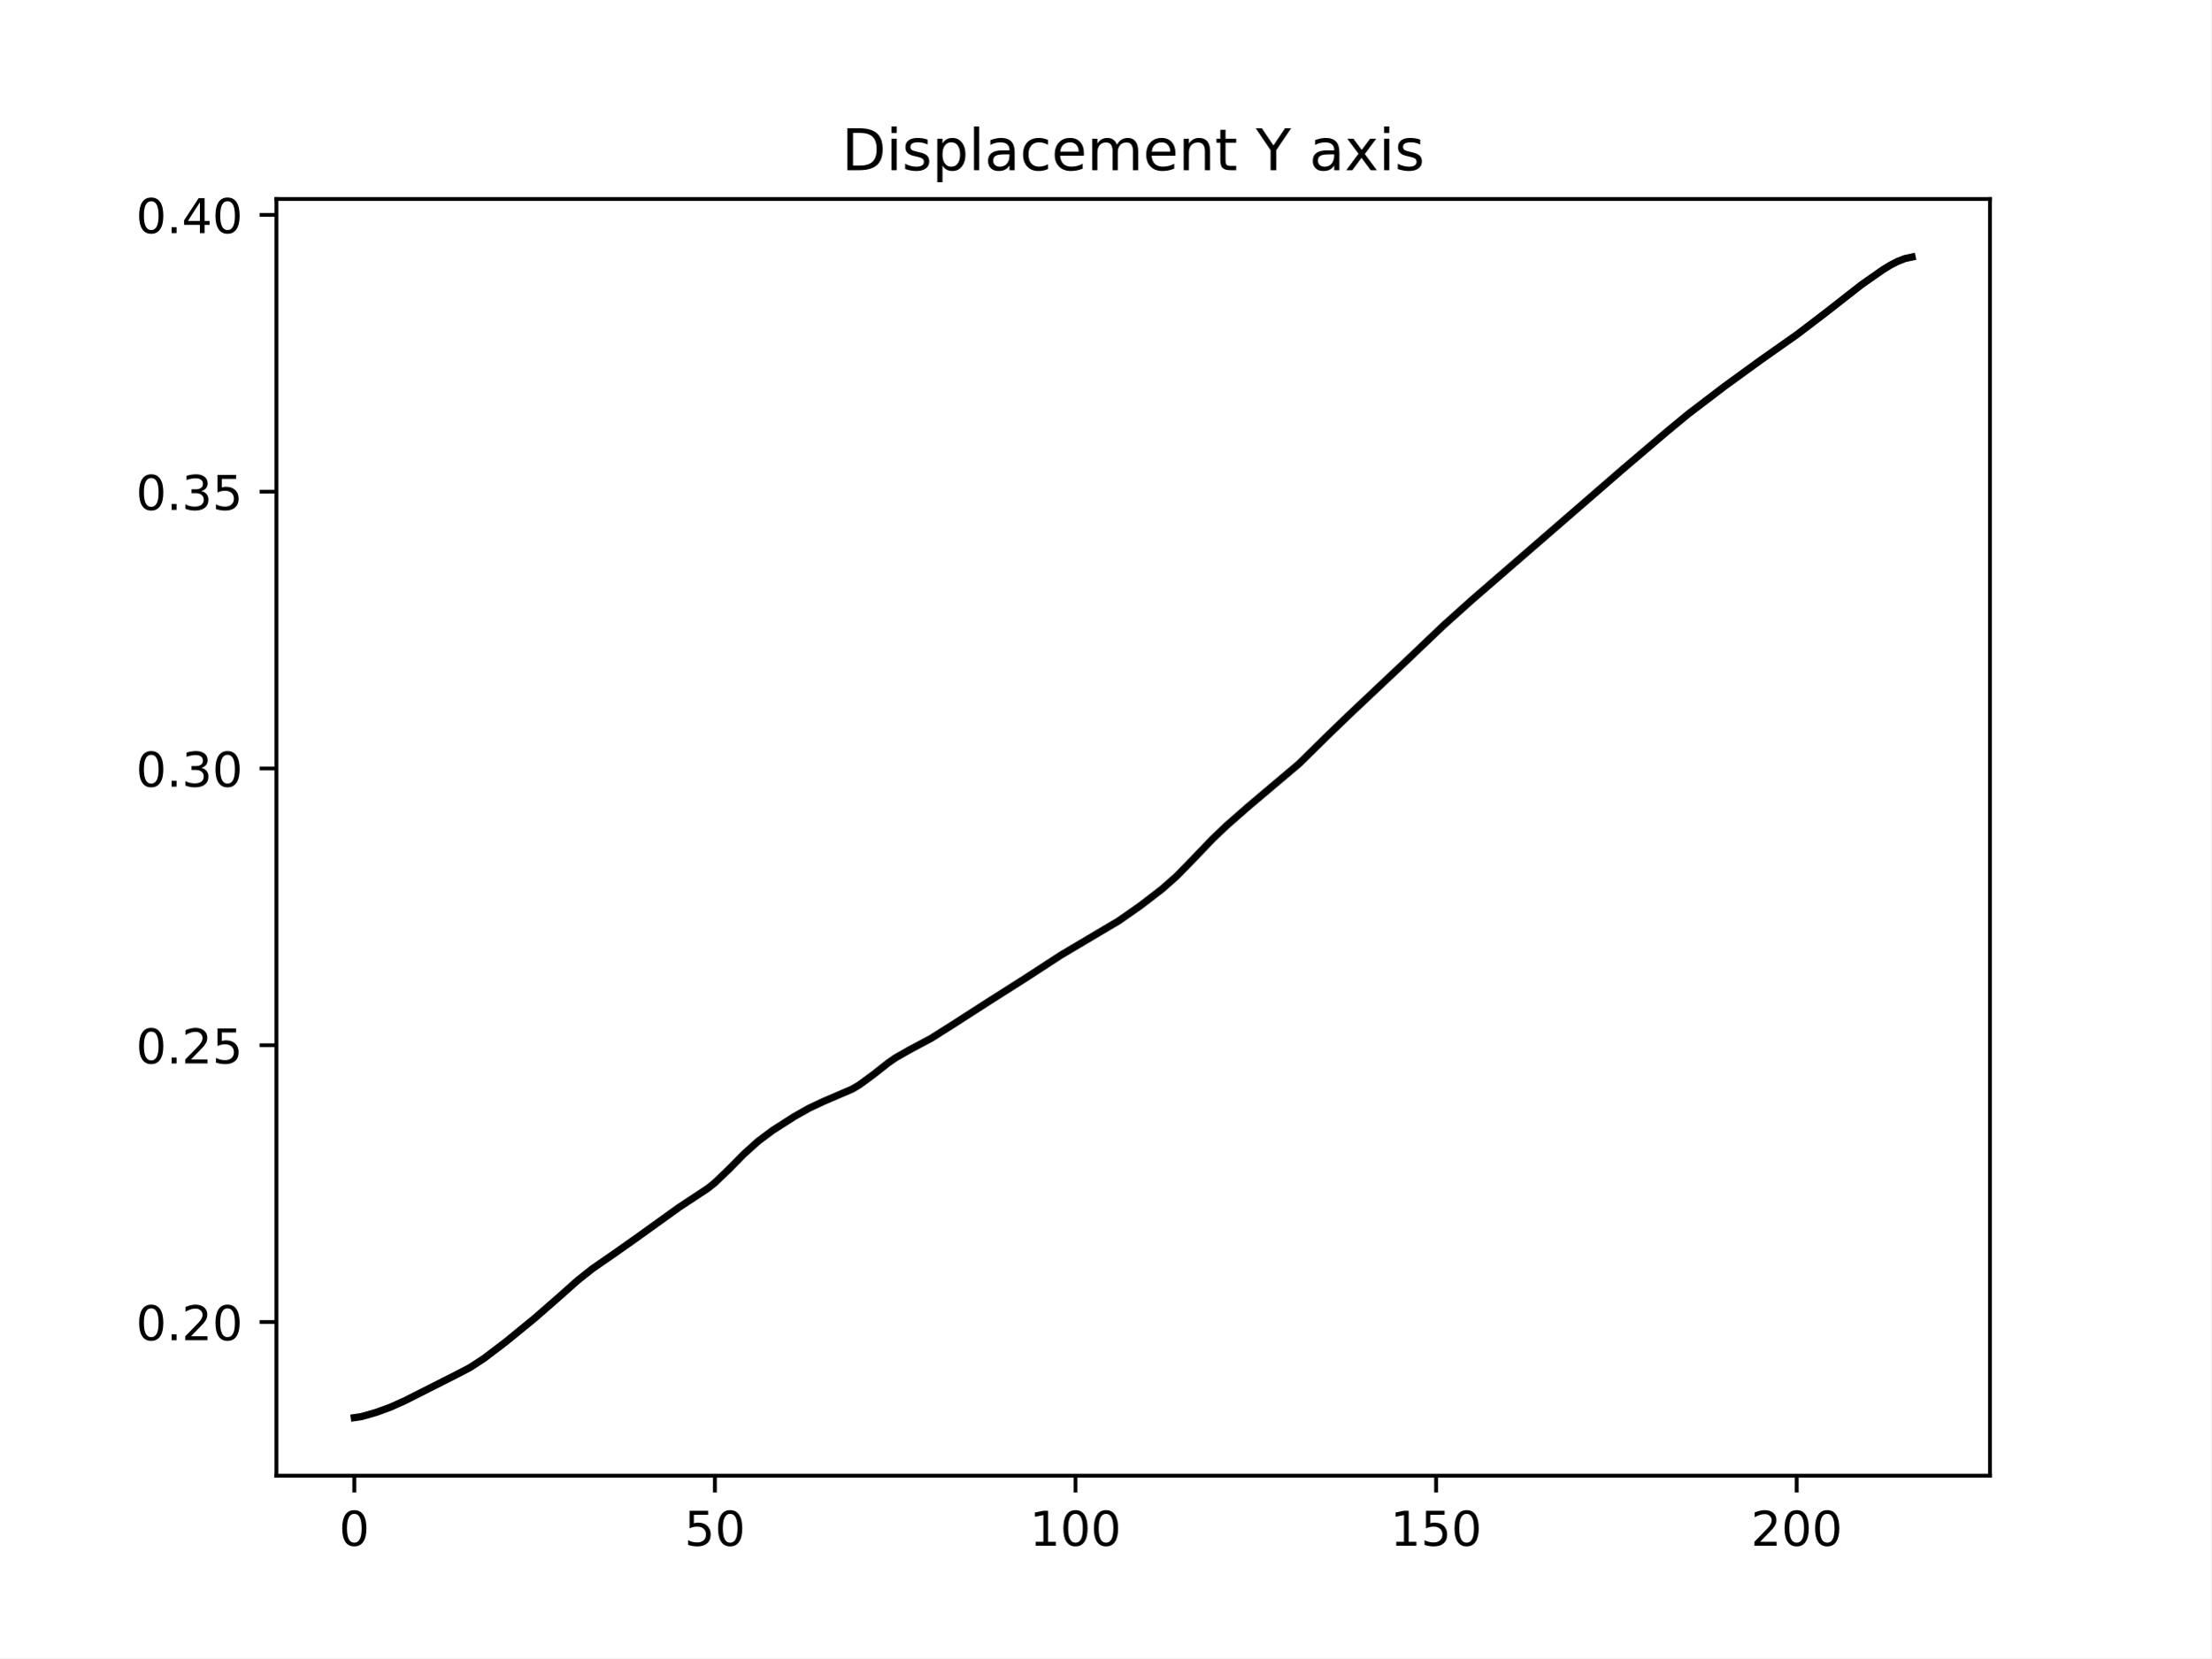
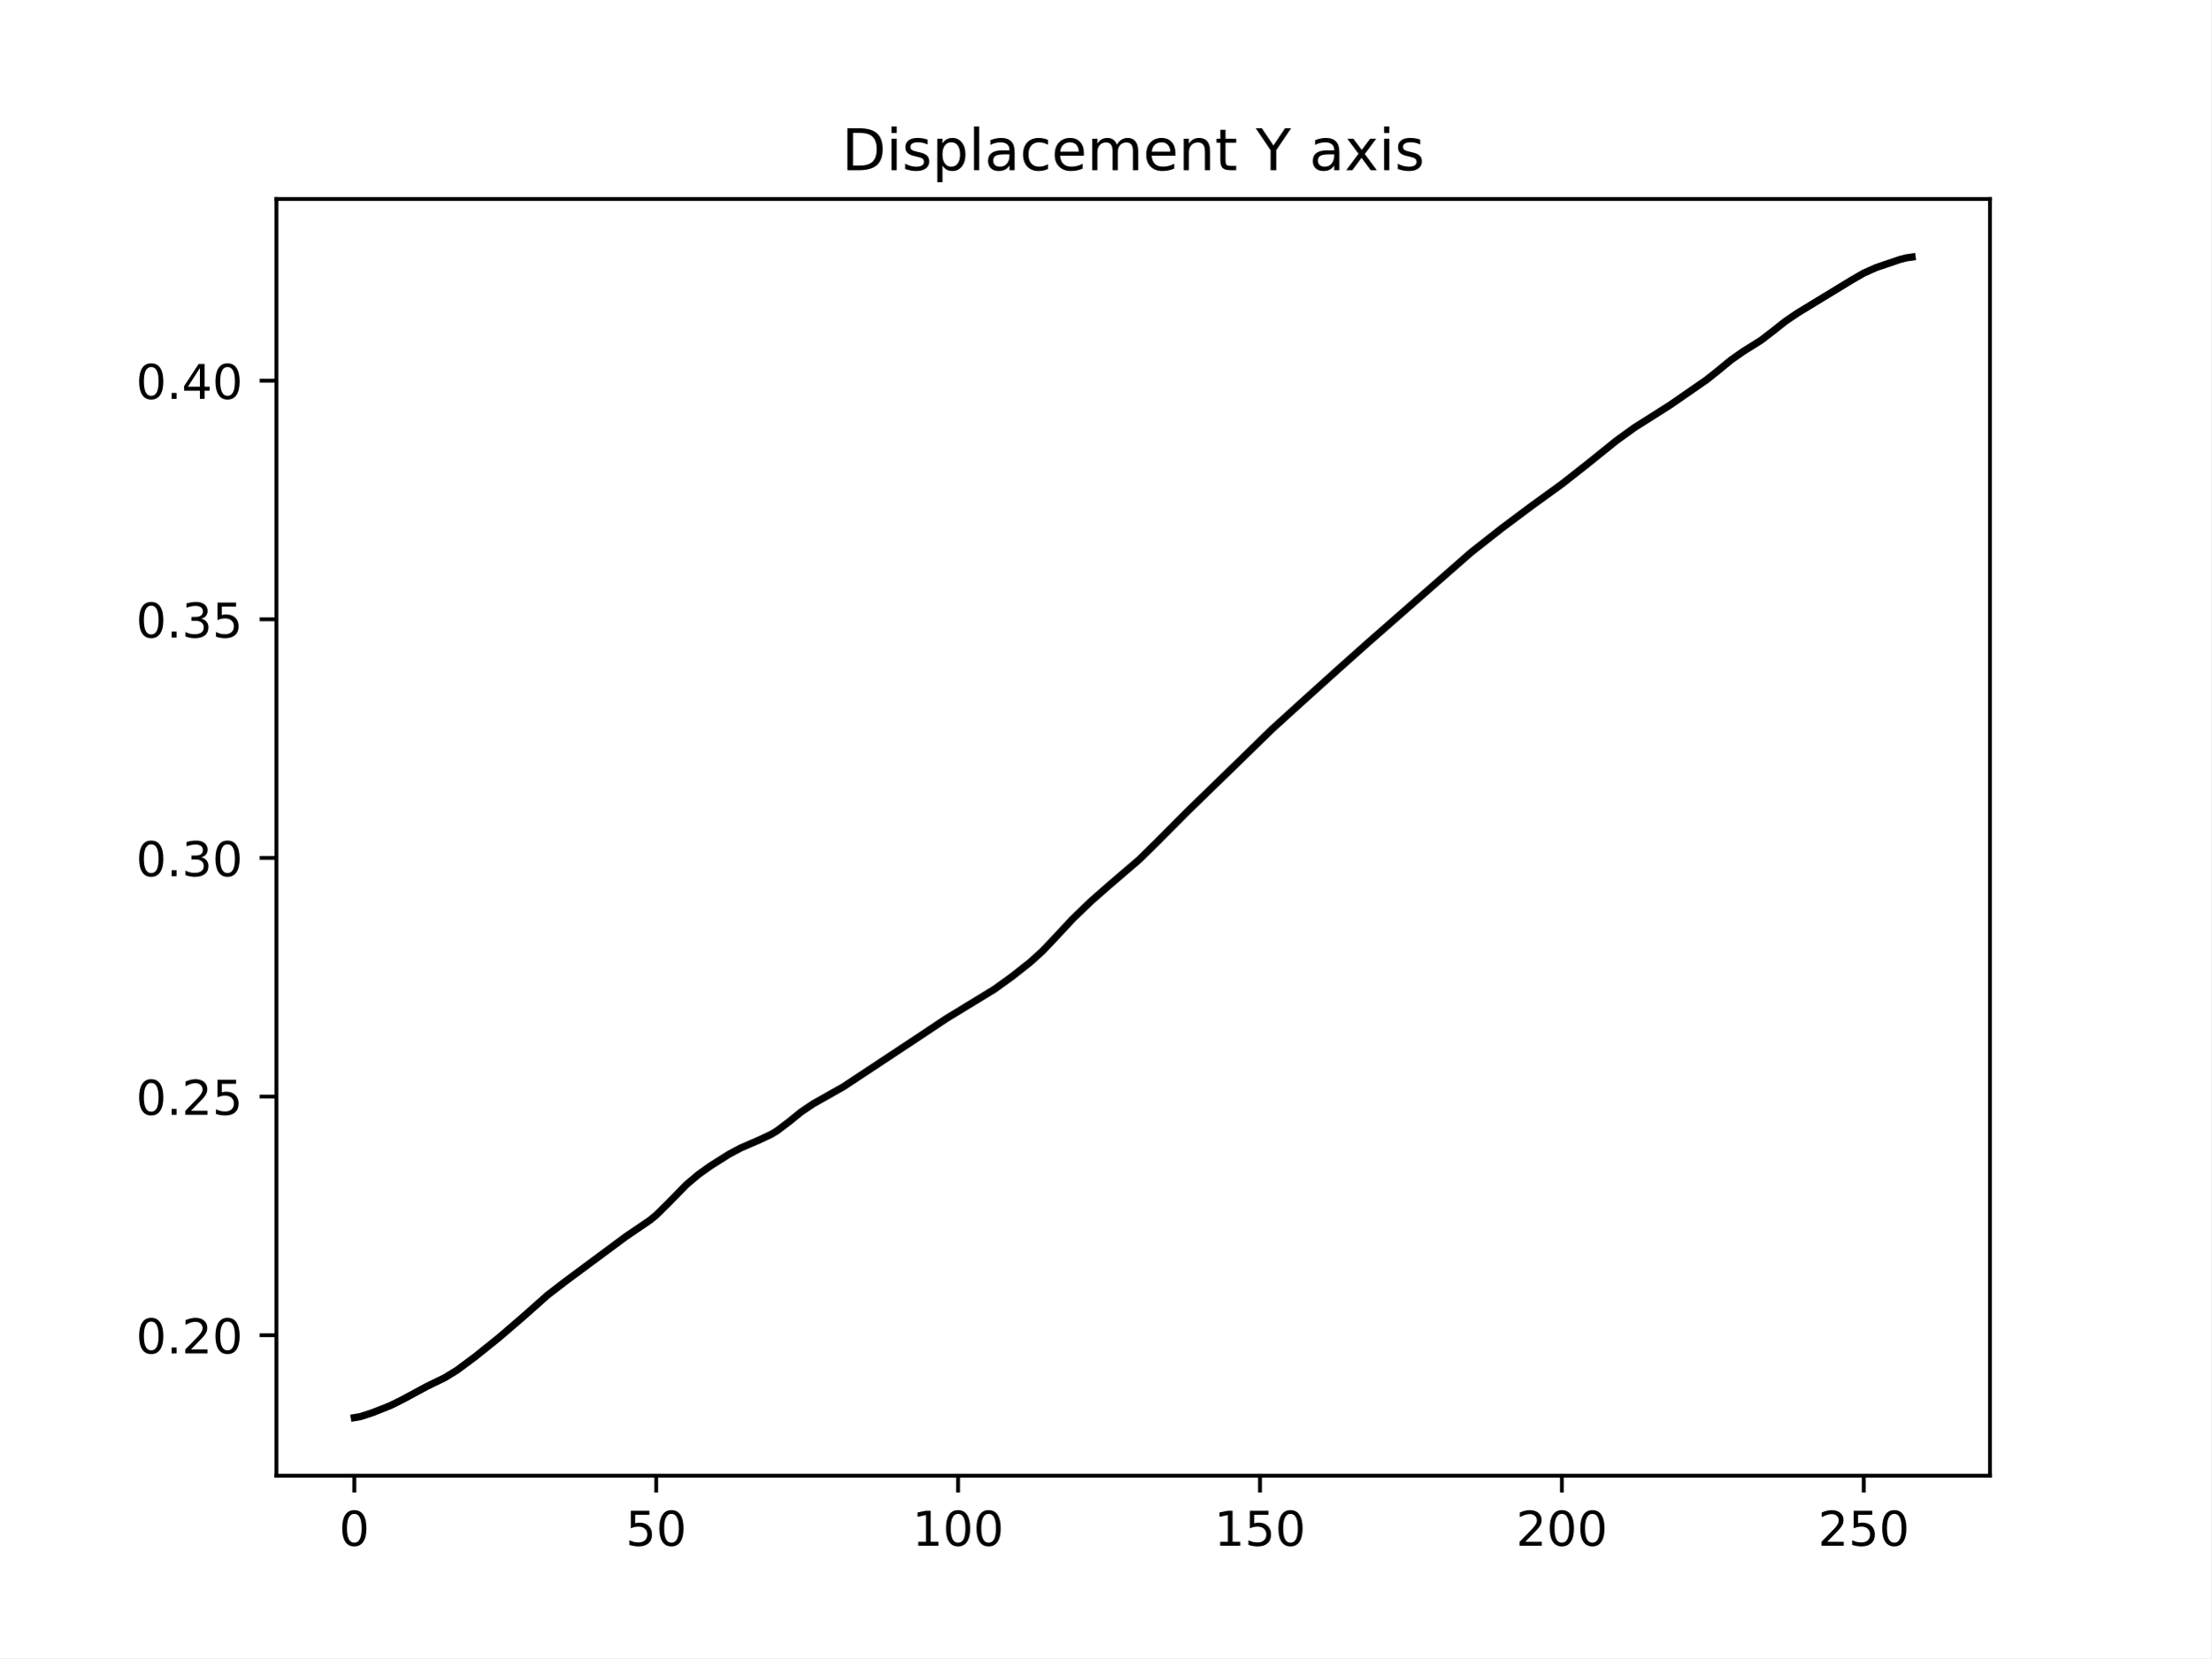
<svg xmlns="http://www.w3.org/2000/svg" xmlns:xlink="http://www.w3.org/1999/xlink" width="460.8pt" height="345.6pt" viewBox="0 0 460.8 345.6" version="1.1">
  <defs>
    <style type="text/css">*{stroke-linejoin: round; stroke-linecap: butt}</style>
  </defs>
  <g id="figure_1">
    <g id="patch_1">
      <path d="M 0 345.6  L 460.8 345.6  L 460.8 0  L 0 0  z " style="fill: #ffffff" />
    </g>
    <g id="axes_1">
      <g id="patch_2">
        <path d="M 57.6 307.584  L 414.72 307.584  L 414.72 41.472  L 57.6 41.472  z " style="fill: #ffffff" />
      </g>
      <g id="matplotlib.axis_1">
        <g id="xtick_1">
          <g id="line2d_1">
            <defs>
-               <path id="mc081f67173" d="M 0 0  L 0 3.5  " style="stroke: #000000; stroke-width: 0.8" />
+               <path id="md32f76a8f5" d="M 0 0  L 0 3.5  " style="stroke: #000000; stroke-width: 0.8" />
            </defs>
            <g>
-               <use xlink:href="#mc081f67173" x="73.833" y="307.584" style="stroke: #000000; stroke-width: 0.8" />
+               <use xlink:href="#md32f76a8f5" x="73.833" y="307.584" style="stroke: #000000; stroke-width: 0.8" />
            </g>
          </g>
          <g id="text_1">
            <g transform="translate(70.65148 322.1824) scale(0.1 -0.1)">
              <defs>
                <path id="DejaVuSans-30" d="M 2034 4250  Q 1547 4250 1301 3770  Q 1056 3291 1056 2328  Q 1056 1369 1301 889  Q 1547 409 2034 409  Q 2525 409 2770 889  Q 3016 1369 3016 2328  Q 3016 3291 2770 3770  Q 2525 4250 2034 4250  z M 2034 4750  Q 2819 4750 3233 4129  Q 3647 3509 3647 2328  Q 3647 1150 3233 529  Q 2819 -91 2034 -91  Q 1250 -91 836 529  Q 422 1150 422 2328  Q 422 3509 836 4129  Q 1250 4750 2034 4750  z " transform="scale(0.015625)" />
              </defs>
              <use xlink:href="#DejaVuSans-30" />
            </g>
          </g>
        </g>
        <g id="xtick_2">
          <g id="line2d_2">
            <g>
-               <use xlink:href="#mc081f67173" x="148.984" y="307.584" style="stroke: #000000; stroke-width: 0.8" />
+               <use xlink:href="#md32f76a8f5" x="136.75" y="307.584" style="stroke: #000000; stroke-width: 0.8" />
            </g>
          </g>
          <g id="text_2">
-             <g transform="translate(142.6217 322.1824) scale(0.1 -0.1)">
+             <g transform="translate(130.3878 322.1824) scale(0.1 -0.1)">
              <defs>
                <path id="DejaVuSans-35" d="M 691 4666  L 3169 4666  L 3169 4134  L 1269 4134  L 1269 2991  Q 1406 3038 1543 3061  Q 1681 3084 1819 3084  Q 2600 3084 3056 2656  Q 3513 2228 3513 1497  Q 3513 744 3044 326  Q 2575 -91 1722 -91  Q 1428 -91 1123 -41  Q 819 9 494 109  L 494 744  Q 775 591 1075 516  Q 1375 441 1709 441  Q 2250 441 2565 725  Q 2881 1009 2881 1497  Q 2881 1984 2565 2268  Q 2250 2553 1709 2553  Q 1456 2553 1204 2497  Q 953 2441 691 2322  L 691 4666  z " transform="scale(0.015625)" />
              </defs>
              <use xlink:href="#DejaVuSans-35" />
              <use xlink:href="#DejaVuSans-30" x="63.623" />
            </g>
          </g>
        </g>
        <g id="xtick_3">
          <g id="line2d_3">
            <g>
-               <use xlink:href="#mc081f67173" x="224.136" y="307.584" style="stroke: #000000; stroke-width: 0.8" />
+               <use xlink:href="#md32f76a8f5" x="199.668" y="307.584" style="stroke: #000000; stroke-width: 0.8" />
            </g>
          </g>
          <g id="text_3">
-             <g transform="translate(214.592 322.1824) scale(0.1 -0.1)">
+             <g transform="translate(190.1241 322.1824) scale(0.1 -0.1)">
              <defs>
                <path id="DejaVuSans-31" d="M 794 531  L 1825 531  L 1825 4091  L 703 3866  L 703 4441  L 1819 4666  L 2450 4666  L 2450 531  L 3481 531  L 3481 0  L 794 0  L 794 531  z " transform="scale(0.015625)" />
              </defs>
              <use xlink:href="#DejaVuSans-31" />
              <use xlink:href="#DejaVuSans-30" x="63.623" />
              <use xlink:href="#DejaVuSans-30" x="127.246" />
            </g>
          </g>
        </g>
        <g id="xtick_4">
          <g id="line2d_4">
            <g>
-               <use xlink:href="#mc081f67173" x="299.287" y="307.584" style="stroke: #000000; stroke-width: 0.8" />
+               <use xlink:href="#md32f76a8f5" x="262.585" y="307.584" style="stroke: #000000; stroke-width: 0.8" />
            </g>
          </g>
          <g id="text_4">
-             <g transform="translate(289.7435 322.1824) scale(0.1 -0.1)">
+             <g transform="translate(253.0416 322.1824) scale(0.1 -0.1)">
              <use xlink:href="#DejaVuSans-31" />
              <use xlink:href="#DejaVuSans-35" x="63.623" />
              <use xlink:href="#DejaVuSans-30" x="127.246" />
            </g>
          </g>
        </g>
        <g id="xtick_5">
          <g id="line2d_5">
            <g>
-               <use xlink:href="#mc081f67173" x="374.439" y="307.584" style="stroke: #000000; stroke-width: 0.8" />
+               <use xlink:href="#md32f76a8f5" x="325.503" y="307.584" style="stroke: #000000; stroke-width: 0.8" />
            </g>
          </g>
          <g id="text_5">
-             <g transform="translate(364.895 322.1824) scale(0.1 -0.1)">
+             <g transform="translate(315.9592 322.1824) scale(0.1 -0.1)">
              <defs>
                <path id="DejaVuSans-32" d="M 1228 531  L 3431 531  L 3431 0  L 469 0  L 469 531  Q 828 903 1448 1529  Q 2069 2156 2228 2338  Q 2531 2678 2651 2914  Q 2772 3150 2772 3378  Q 2772 3750 2511 3984  Q 2250 4219 1831 4219  Q 1534 4219 1204 4116  Q 875 4013 500 3803  L 500 4441  Q 881 4594 1212 4672  Q 1544 4750 1819 4750  Q 2544 4750 2975 4387  Q 3406 4025 3406 3419  Q 3406 3131 3298 2873  Q 3191 2616 2906 2266  Q 2828 2175 2409 1742  Q 1991 1309 1228 531  z " transform="scale(0.015625)" />
              </defs>
              <use xlink:href="#DejaVuSans-32" />
              <use xlink:href="#DejaVuSans-30" x="63.623" />
              <use xlink:href="#DejaVuSans-30" x="127.246" />
            </g>
          </g>
        </g>
+         <g id="xtick_6">
+           <g id="line2d_6">
+             <g>
+               <use xlink:href="#md32f76a8f5" x="388.42" y="307.584" style="stroke: #000000; stroke-width: 0.8" />
+             </g>
+           </g>
+           <g id="text_6">
+             <g transform="translate(378.8767 322.1824) scale(0.1 -0.1)">
+               <use xlink:href="#DejaVuSans-32" />
+               <use xlink:href="#DejaVuSans-35" x="63.623" />
+               <use xlink:href="#DejaVuSans-30" x="127.246" />
+             </g>
+           </g>
+         </g>
      </g>
      <g id="matplotlib.axis_2">
        <g id="ytick_1">
-           <g id="line2d_6">
+           <g id="line2d_7">
            <defs>
-               <path id="m5e5bd78967" d="M 0 0  L -3.5 0  " style="stroke: #000000; stroke-width: 0.8" />
+               <path id="mfa7799476a" d="M 0 0  L -3.5 0  " style="stroke: #000000; stroke-width: 0.8" />
            </defs>
            <g>
-               <use xlink:href="#m5e5bd78967" x="57.6" y="275.549" style="stroke: #000000; stroke-width: 0.8" />
-             </g>
-           </g>
-           <g id="text_6">
-             <g transform="translate(28.33438 279.3482) scale(0.1 -0.1)">
+               <use xlink:href="#mfa7799476a" x="57.6" y="278.3" style="stroke: #000000; stroke-width: 0.8" />
+             </g>
+           </g>
+           <g id="text_7">
+             <g transform="translate(28.33438 282.0992) scale(0.1 -0.1)">
              <defs>
                <path id="DejaVuSans-2e" d="M 684 794  L 1344 794  L 1344 0  L 684 0  L 684 794  z " transform="scale(0.015625)" />
              </defs>
              <use xlink:href="#DejaVuSans-30" />
              <use xlink:href="#DejaVuSans-2e" x="63.623" />
              <use xlink:href="#DejaVuSans-32" x="95.41" />
              <use xlink:href="#DejaVuSans-30" x="159.033" />
            </g>
          </g>
        </g>
        <g id="ytick_2">
-           <g id="line2d_7">
-             <g>
-               <use xlink:href="#m5e5bd78967" x="57.6" y="217.858" style="stroke: #000000; stroke-width: 0.8" />
-             </g>
-           </g>
-           <g id="text_7">
-             <g transform="translate(28.33438 221.6573) scale(0.1 -0.1)">
+           <g id="line2d_8">
+             <g>
+               <use xlink:href="#mfa7799476a" x="57.6" y="228.56" style="stroke: #000000; stroke-width: 0.8" />
+             </g>
+           </g>
+           <g id="text_8">
+             <g transform="translate(28.33438 232.3596) scale(0.1 -0.1)">
              <use xlink:href="#DejaVuSans-30" />
              <use xlink:href="#DejaVuSans-2e" x="63.623" />
              <use xlink:href="#DejaVuSans-32" x="95.41" />
              <use xlink:href="#DejaVuSans-35" x="159.033" />
            </g>
          </g>
        </g>
        <g id="ytick_3">
-           <g id="line2d_8">
-             <g>
-               <use xlink:href="#m5e5bd78967" x="57.6" y="160.167" style="stroke: #000000; stroke-width: 0.8" />
-             </g>
-           </g>
-           <g id="text_8">
-             <g transform="translate(28.33438 163.9664) scale(0.1 -0.1)">
+           <g id="line2d_9">
+             <g>
+               <use xlink:href="#mfa7799476a" x="57.6" y="178.821" style="stroke: #000000; stroke-width: 0.8" />
+             </g>
+           </g>
+           <g id="text_9">
+             <g transform="translate(28.33438 182.62) scale(0.1 -0.1)">
              <defs>
                <path id="DejaVuSans-33" d="M 2597 2516  Q 3050 2419 3304 2112  Q 3559 1806 3559 1356  Q 3559 666 3084 287  Q 2609 -91 1734 -91  Q 1441 -91 1130 -33  Q 819 25 488 141  L 488 750  Q 750 597 1062 519  Q 1375 441 1716 441  Q 2309 441 2620 675  Q 2931 909 2931 1356  Q 2931 1769 2642 2001  Q 2353 2234 1838 2234  L 1294 2234  L 1294 2753  L 1863 2753  Q 2328 2753 2575 2939  Q 2822 3125 2822 3475  Q 2822 3834 2567 4026  Q 2313 4219 1838 4219  Q 1578 4219 1281 4162  Q 984 4106 628 3988  L 628 4550  Q 988 4650 1302 4700  Q 1616 4750 1894 4750  Q 2613 4750 3031 4423  Q 3450 4097 3450 3541  Q 3450 3153 3228 2886  Q 3006 2619 2597 2516  z " transform="scale(0.015625)" />
              </defs>
              <use xlink:href="#DejaVuSans-30" />
              <use xlink:href="#DejaVuSans-2e" x="63.623" />
              <use xlink:href="#DejaVuSans-33" x="95.41" />
              <use xlink:href="#DejaVuSans-30" x="159.033" />
            </g>
          </g>
        </g>
        <g id="ytick_4">
-           <g id="line2d_9">
-             <g>
-               <use xlink:href="#m5e5bd78967" x="57.6" y="102.476" style="stroke: #000000; stroke-width: 0.8" />
-             </g>
-           </g>
-           <g id="text_9">
-             <g transform="translate(28.33438 106.2755) scale(0.1 -0.1)">
+           <g id="line2d_10">
+             <g>
+               <use xlink:href="#mfa7799476a" x="57.6" y="129.081" style="stroke: #000000; stroke-width: 0.8" />
+             </g>
+           </g>
+           <g id="text_10">
+             <g transform="translate(28.33438 132.8804) scale(0.1 -0.1)">
              <use xlink:href="#DejaVuSans-30" />
              <use xlink:href="#DejaVuSans-2e" x="63.623" />
              <use xlink:href="#DejaVuSans-33" x="95.41" />
              <use xlink:href="#DejaVuSans-35" x="159.033" />
            </g>
          </g>
        </g>
        <g id="ytick_5">
-           <g id="line2d_10">
-             <g>
-               <use xlink:href="#m5e5bd78967" x="57.6" y="44.785" style="stroke: #000000; stroke-width: 0.8" />
-             </g>
-           </g>
-           <g id="text_10">
-             <g transform="translate(28.33438 48.58455) scale(0.1 -0.1)">
+           <g id="line2d_11">
+             <g>
+               <use xlink:href="#mfa7799476a" x="57.6" y="79.342" style="stroke: #000000; stroke-width: 0.8" />
+             </g>
+           </g>
+           <g id="text_11">
+             <g transform="translate(28.33438 83.14083) scale(0.1 -0.1)">
              <defs>
                <path id="DejaVuSans-34" d="M 2419 4116  L 825 1625  L 2419 1625  L 2419 4116  z M 2253 4666  L 3047 4666  L 3047 1625  L 3713 1625  L 3713 1100  L 3047 1100  L 3047 0  L 2419 0  L 2419 1100  L 313 1100  L 313 1709  L 2253 4666  z " transform="scale(0.015625)" />
              </defs>
              <use xlink:href="#DejaVuSans-30" />
              <use xlink:href="#DejaVuSans-2e" x="63.623" />
              <use xlink:href="#DejaVuSans-34" x="95.41" />
              <use xlink:href="#DejaVuSans-30" x="159.033" />
            </g>
          </g>
        </g>
      </g>
-       <g id="line2d_11">
-         <path d="M 73.833 295.488  L 75.336 295.263  L 78.342 294.408  L 81.348 293.312  L 84.354 291.966  L 94.875 286.644  L 97.881 285.086  L 100.887 283.119  L 105.396 279.693  L 111.408 274.778  L 115.918 270.845  L 120.427 266.842  L 123.433 264.458  L 127.942 261.341  L 132.451 258.164  L 141.469 251.684  L 147.481 247.715  L 148.984 246.51  L 151.99 243.626  L 154.996 240.568  L 158.002 237.863  L 161.008 235.621  L 165.518 232.731  L 168.524 231.032  L 171.53 229.611  L 177.542 227.029  L 179.045 226.152  L 182.051 223.947  L 185.057 221.575  L 186.56 220.525  L 189.566 218.811  L 194.075 216.407  L 198.584 213.556  L 206.099 208.72  L 213.615 203.948  L 221.13 199.058  L 233.154 191.927  L 237.663 188.775  L 242.172 185.305  L 245.178 182.653  L 248.184 179.581  L 252.693 174.876  L 255.699 172.012  L 260.208 168.065  L 270.73 159.176  L 276.742 153.256  L 281.251 148.91  L 293.275 137.569  L 300.79 130.399  L 306.802 125.007  L 338.366 97.646  L 347.384 89.967  L 351.893 86.247  L 359.408 80.518  L 366.924 75.059  L 374.439 69.772  L 380.451 65.193  L 387.966 59.317  L 392.475 56.165  L 393.978 55.252  L 395.481 54.472  L 396.984 53.886  L 398.487 53.568  L 398.487 53.568  " clip-path="url(#p751376a8cc)" style="fill: none; stroke: #000000; stroke-width: 1.5; stroke-linecap: square" />
+       <g id="line2d_12">
+         <path d="M 73.833 295.488  L 75.091 295.272  L 77.608 294.457  L 81.383 292.959  L 83.9 291.706  L 88.933 288.987  L 92.708 287.15  L 95.225 285.604  L 99 282.799  L 104.033 278.757  L 109.067 274.423  L 114.1 269.955  L 117.875 267.05  L 130.459 257.724  L 135.492 254.302  L 136.75 253.263  L 139.267 250.777  L 143.042 246.921  L 145.559 244.799  L 148.075 243.01  L 151.85 240.624  L 154.367 239.276  L 158.142 237.64  L 160.659 236.467  L 161.917 235.711  L 164.434 233.81  L 166.951 231.765  L 169.467 230.073  L 175.759 226.52  L 192.118 215.705  L 197.151 212.351  L 207.218 206.204  L 210.993 203.485  L 214.768 200.494  L 217.285 198.207  L 219.801 195.559  L 223.576 191.502  L 227.352 187.865  L 231.127 184.551  L 237.418 179.163  L 241.193 175.443  L 247.485 169.115  L 257.552 159.337  L 265.102 151.971  L 271.394 146.26  L 278.944 139.451  L 285.236 133.842  L 306.628 115.089  L 312.919 110.149  L 319.211 105.442  L 325.503 100.884  L 330.536 96.937  L 336.828 91.871  L 340.603 89.138  L 344.378 86.753  L 348.153 84.349  L 355.703 79.125  L 358.22 77.116  L 360.737 75.034  L 363.253 73.276  L 367.028 70.906  L 369.545 68.971  L 372.062 66.977  L 374.579 65.264  L 385.904 58.368  L 388.42 56.914  L 390.937 55.787  L 395.971 54.073  L 397.229 53.751  L 398.487 53.568  L 398.487 53.568  " clip-path="url(#pd9d6d6c3f7)" style="fill: none; stroke: #000000; stroke-width: 1.5; stroke-linecap: square" />
      </g>
      <g id="patch_3">
        <path d="M 57.6 307.584  L 57.6 41.472  " style="fill: none; stroke: #000000; stroke-width: 0.8; stroke-linejoin: miter; stroke-linecap: square" />
      </g>
      <g id="patch_4">
        <path d="M 414.72 307.584  L 414.72 41.472  " style="fill: none; stroke: #000000; stroke-width: 0.8; stroke-linejoin: miter; stroke-linecap: square" />
      </g>
      <g id="patch_5">
        <path d="M 57.6 307.584  L 414.72 307.584  " style="fill: none; stroke: #000000; stroke-width: 0.8; stroke-linejoin: miter; stroke-linecap: square" />
      </g>
      <g id="patch_6">
        <path d="M 57.6 41.472  L 414.72 41.472  " style="fill: none; stroke: #000000; stroke-width: 0.8; stroke-linejoin: miter; stroke-linecap: square" />
      </g>
-       <g id="text_11">
+       <g id="text_12">
        <g transform="translate(175.4137 35.472) scale(0.12 -0.12)">
          <defs>
            <path id="DejaVuSans-44" d="M 1259 4147  L 1259 519  L 2022 519  Q 2988 519 3436 956  Q 3884 1394 3884 2338  Q 3884 3275 3436 3711  Q 2988 4147 2022 4147  L 1259 4147  z M 628 4666  L 1925 4666  Q 3281 4666 3915 4102  Q 4550 3538 4550 2338  Q 4550 1131 3912 565  Q 3275 0 1925 0  L 628 0  L 628 4666  z " transform="scale(0.015625)" />
            <path id="DejaVuSans-69" d="M 603 3500  L 1178 3500  L 1178 0  L 603 0  L 603 3500  z M 603 4863  L 1178 4863  L 1178 4134  L 603 4134  L 603 4863  z " transform="scale(0.015625)" />
            <path id="DejaVuSans-73" d="M 2834 3397  L 2834 2853  Q 2591 2978 2328 3040  Q 2066 3103 1784 3103  Q 1356 3103 1142 2972  Q 928 2841 928 2578  Q 928 2378 1081 2264  Q 1234 2150 1697 2047  L 1894 2003  Q 2506 1872 2764 1633  Q 3022 1394 3022 966  Q 3022 478 2636 193  Q 2250 -91 1575 -91  Q 1294 -91 989 -36  Q 684 19 347 128  L 347 722  Q 666 556 975 473  Q 1284 391 1588 391  Q 1994 391 2212 530  Q 2431 669 2431 922  Q 2431 1156 2273 1281  Q 2116 1406 1581 1522  L 1381 1569  Q 847 1681 609 1914  Q 372 2147 372 2553  Q 372 3047 722 3315  Q 1072 3584 1716 3584  Q 2034 3584 2315 3537  Q 2597 3491 2834 3397  z " transform="scale(0.015625)" />
            <path id="DejaVuSans-70" d="M 1159 525  L 1159 -1331  L 581 -1331  L 581 3500  L 1159 3500  L 1159 2969  Q 1341 3281 1617 3432  Q 1894 3584 2278 3584  Q 2916 3584 3314 3078  Q 3713 2572 3713 1747  Q 3713 922 3314 415  Q 2916 -91 2278 -91  Q 1894 -91 1617 61  Q 1341 213 1159 525  z M 3116 1747  Q 3116 2381 2855 2742  Q 2594 3103 2138 3103  Q 1681 3103 1420 2742  Q 1159 2381 1159 1747  Q 1159 1113 1420 752  Q 1681 391 2138 391  Q 2594 391 2855 752  Q 3116 1113 3116 1747  z " transform="scale(0.015625)" />
            <path id="DejaVuSans-6c" d="M 603 4863  L 1178 4863  L 1178 0  L 603 0  L 603 4863  z " transform="scale(0.015625)" />
            <path id="DejaVuSans-61" d="M 2194 1759  Q 1497 1759 1228 1600  Q 959 1441 959 1056  Q 959 750 1161 570  Q 1363 391 1709 391  Q 2188 391 2477 730  Q 2766 1069 2766 1631  L 2766 1759  L 2194 1759  z M 3341 1997  L 3341 0  L 2766 0  L 2766 531  Q 2569 213 2275 61  Q 1981 -91 1556 -91  Q 1019 -91 701 211  Q 384 513 384 1019  Q 384 1609 779 1909  Q 1175 2209 1959 2209  L 2766 2209  L 2766 2266  Q 2766 2663 2505 2880  Q 2244 3097 1772 3097  Q 1472 3097 1187 3025  Q 903 2953 641 2809  L 641 3341  Q 956 3463 1253 3523  Q 1550 3584 1831 3584  Q 2591 3584 2966 3190  Q 3341 2797 3341 1997  z " transform="scale(0.015625)" />
            <path id="DejaVuSans-63" d="M 3122 3366  L 3122 2828  Q 2878 2963 2633 3030  Q 2388 3097 2138 3097  Q 1578 3097 1268 2742  Q 959 2388 959 1747  Q 959 1106 1268 751  Q 1578 397 2138 397  Q 2388 397 2633 464  Q 2878 531 3122 666  L 3122 134  Q 2881 22 2623 -34  Q 2366 -91 2075 -91  Q 1284 -91 818 406  Q 353 903 353 1747  Q 353 2603 823 3093  Q 1294 3584 2113 3584  Q 2378 3584 2631 3529  Q 2884 3475 3122 3366  z " transform="scale(0.015625)" />
            <path id="DejaVuSans-65" d="M 3597 1894  L 3597 1613  L 953 1613  Q 991 1019 1311 708  Q 1631 397 2203 397  Q 2534 397 2845 478  Q 3156 559 3463 722  L 3463 178  Q 3153 47 2828 -22  Q 2503 -91 2169 -91  Q 1331 -91 842 396  Q 353 884 353 1716  Q 353 2575 817 3079  Q 1281 3584 2069 3584  Q 2775 3584 3186 3129  Q 3597 2675 3597 1894  z M 3022 2063  Q 3016 2534 2758 2815  Q 2500 3097 2075 3097  Q 1594 3097 1305 2825  Q 1016 2553 972 2059  L 3022 2063  z " transform="scale(0.015625)" />
            <path id="DejaVuSans-6d" d="M 3328 2828  Q 3544 3216 3844 3400  Q 4144 3584 4550 3584  Q 5097 3584 5394 3201  Q 5691 2819 5691 2113  L 5691 0  L 5113 0  L 5113 2094  Q 5113 2597 4934 2840  Q 4756 3084 4391 3084  Q 3944 3084 3684 2787  Q 3425 2491 3425 1978  L 3425 0  L 2847 0  L 2847 2094  Q 2847 2600 2669 2842  Q 2491 3084 2119 3084  Q 1678 3084 1418 2786  Q 1159 2488 1159 1978  L 1159 0  L 581 0  L 581 3500  L 1159 3500  L 1159 2956  Q 1356 3278 1631 3431  Q 1906 3584 2284 3584  Q 2666 3584 2933 3390  Q 3200 3197 3328 2828  z " transform="scale(0.015625)" />
            <path id="DejaVuSans-6e" d="M 3513 2113  L 3513 0  L 2938 0  L 2938 2094  Q 2938 2591 2744 2837  Q 2550 3084 2163 3084  Q 1697 3084 1428 2787  Q 1159 2491 1159 1978  L 1159 0  L 581 0  L 581 3500  L 1159 3500  L 1159 2956  Q 1366 3272 1645 3428  Q 1925 3584 2291 3584  Q 2894 3584 3203 3211  Q 3513 2838 3513 2113  z " transform="scale(0.015625)" />
            <path id="DejaVuSans-74" d="M 1172 4494  L 1172 3500  L 2356 3500  L 2356 3053  L 1172 3053  L 1172 1153  Q 1172 725 1289 603  Q 1406 481 1766 481  L 2356 481  L 2356 0  L 1766 0  Q 1100 0 847 248  Q 594 497 594 1153  L 594 3053  L 172 3053  L 172 3500  L 594 3500  L 594 4494  L 1172 4494  z " transform="scale(0.015625)" />
            <path id="DejaVuSans-20" transform="scale(0.015625)" />
            <path id="DejaVuSans-59" d="M -13 4666  L 666 4666  L 1959 2747  L 3244 4666  L 3922 4666  L 2272 2222  L 2272 0  L 1638 0  L 1638 2222  L -13 4666  z " transform="scale(0.015625)" />
            <path id="DejaVuSans-78" d="M 3513 3500  L 2247 1797  L 3578 0  L 2900 0  L 1881 1375  L 863 0  L 184 0  L 1544 1831  L 300 3500  L 978 3500  L 1906 2253  L 2834 3500  L 3513 3500  z " transform="scale(0.015625)" />
          </defs>
          <use xlink:href="#DejaVuSans-44" />
          <use xlink:href="#DejaVuSans-69" x="77.002" />
          <use xlink:href="#DejaVuSans-73" x="104.785" />
          <use xlink:href="#DejaVuSans-70" x="156.885" />
          <use xlink:href="#DejaVuSans-6c" x="220.361" />
          <use xlink:href="#DejaVuSans-61" x="248.145" />
          <use xlink:href="#DejaVuSans-63" x="309.424" />
          <use xlink:href="#DejaVuSans-65" x="364.404" />
          <use xlink:href="#DejaVuSans-6d" x="425.928" />
          <use xlink:href="#DejaVuSans-65" x="523.34" />
          <use xlink:href="#DejaVuSans-6e" x="584.863" />
          <use xlink:href="#DejaVuSans-74" x="648.242" />
          <use xlink:href="#DejaVuSans-20" x="687.451" />
          <use xlink:href="#DejaVuSans-59" x="719.238" />
          <use xlink:href="#DejaVuSans-20" x="780.322" />
          <use xlink:href="#DejaVuSans-61" x="812.109" />
          <use xlink:href="#DejaVuSans-78" x="873.389" />
          <use xlink:href="#DejaVuSans-69" x="932.568" />
          <use xlink:href="#DejaVuSans-73" x="960.352" />
        </g>
      </g>
    </g>
  </g>
  <defs>
-     <clipPath id="p751376a8cc">
+     <clipPath id="pd9d6d6c3f7">
      <rect x="57.6" y="41.472" width="357.12" height="266.112" />
    </clipPath>
  </defs>
</svg>
